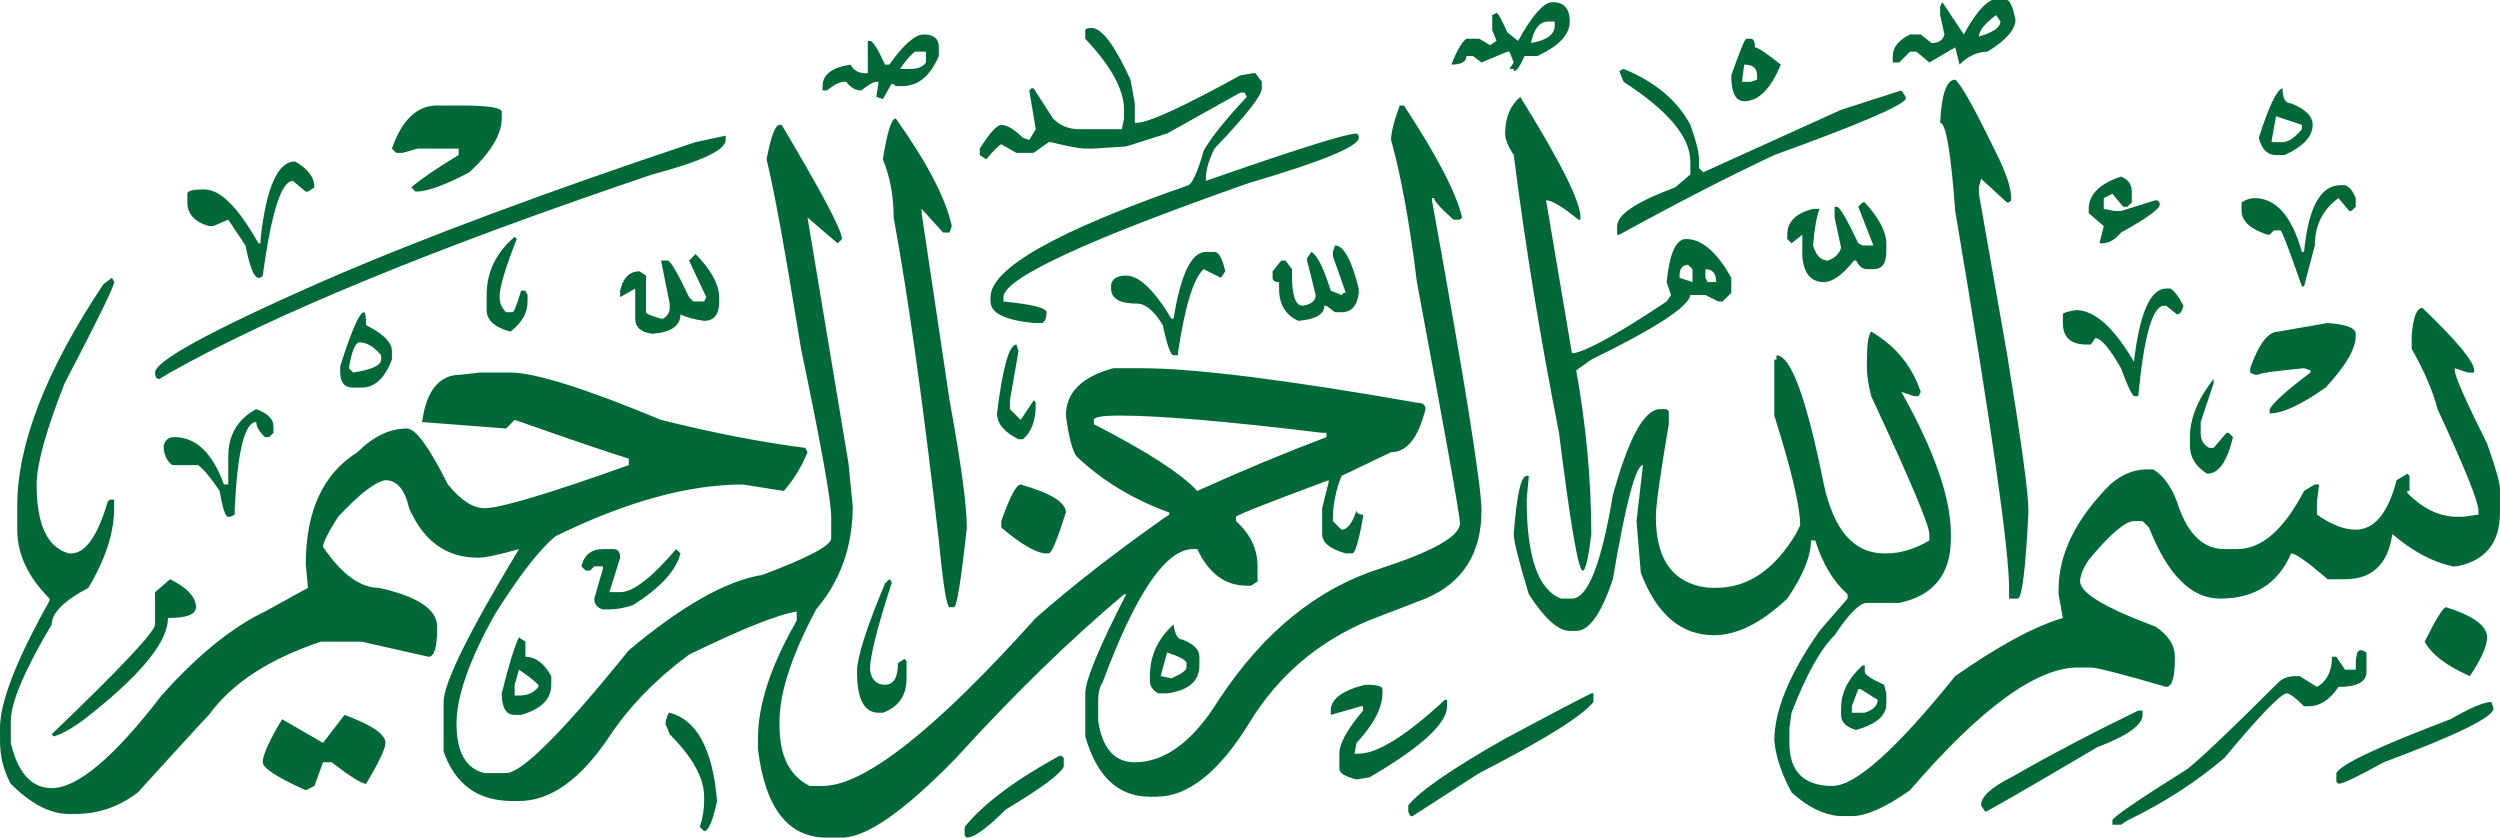
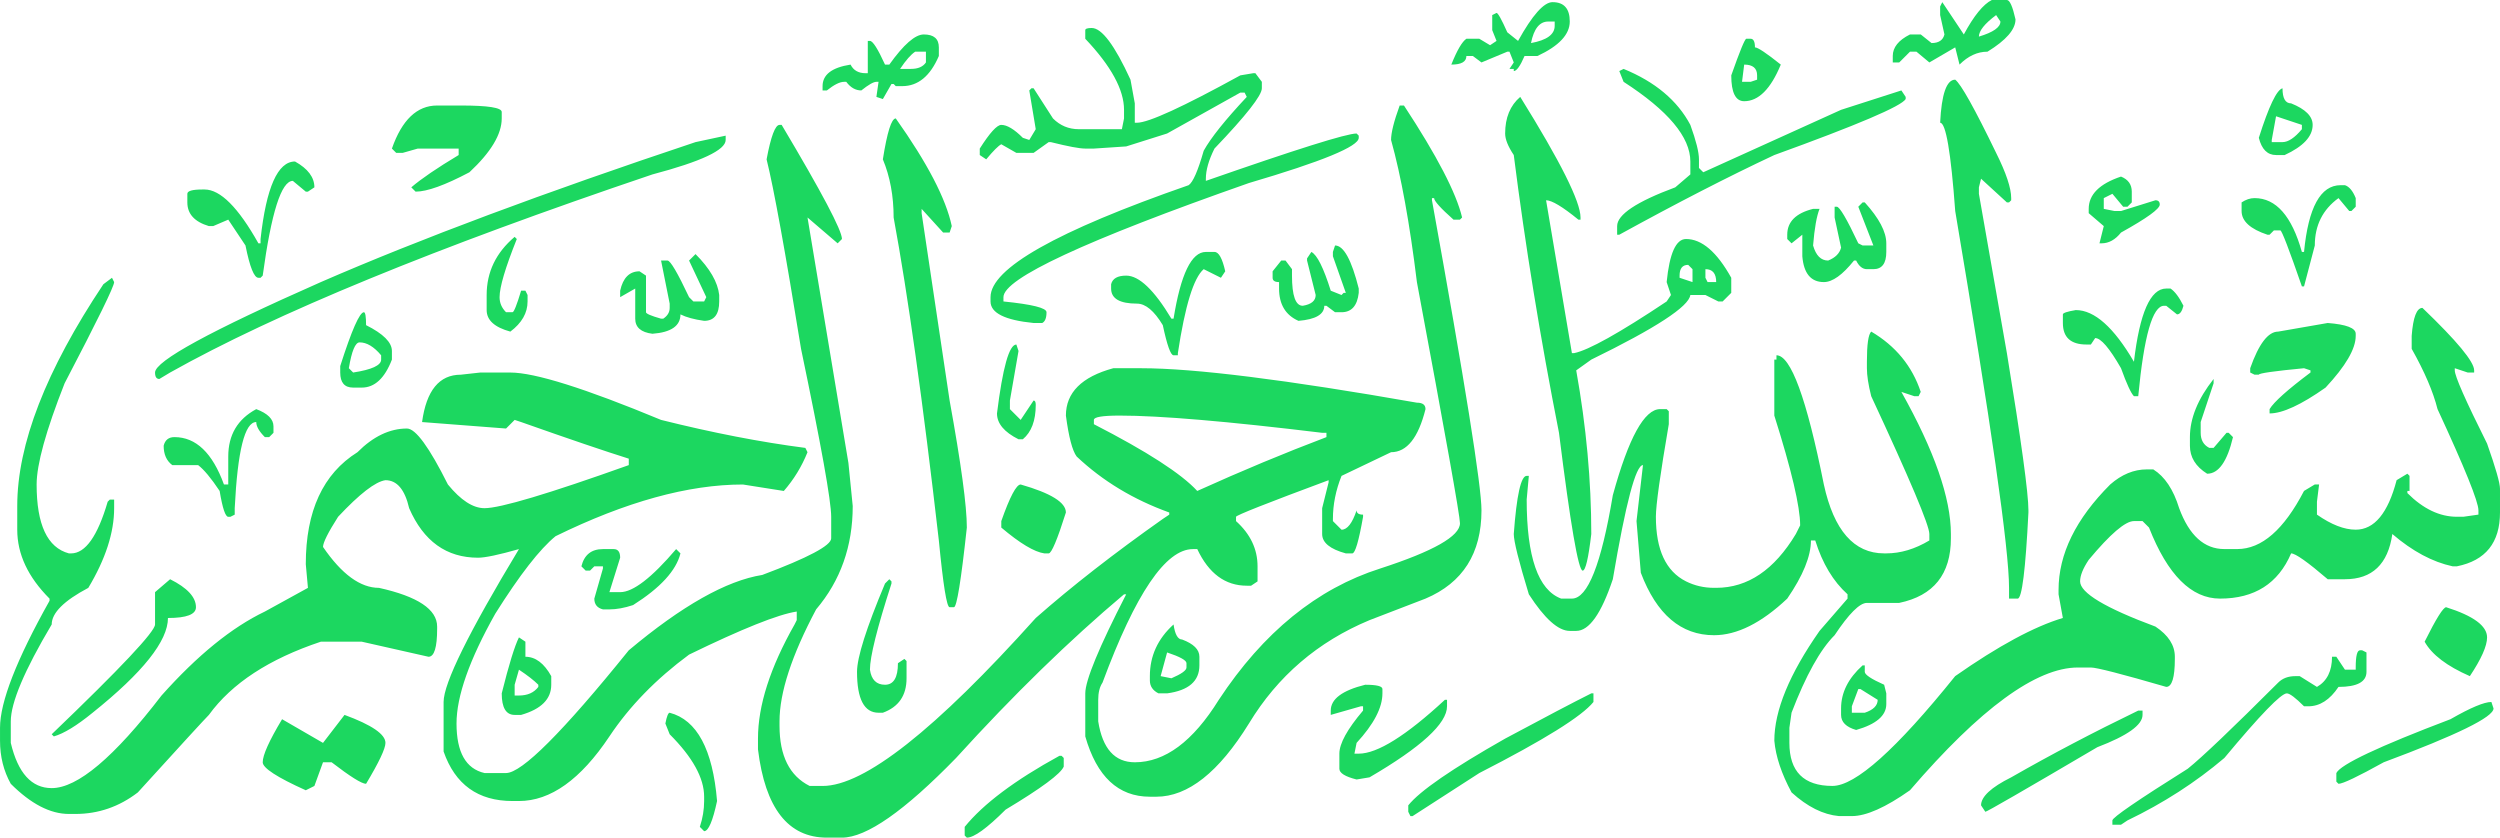
<svg xmlns="http://www.w3.org/2000/svg" width="464.4px" height="155.6px" enable-background="new 0 0 464.4 155.601" version="1.1" viewBox="0 0 464.4 155.601">
-   <path d="m260 19.6h0.8c6.132 9.337 9.731 16.269 10.8 20.8l-0.399 0.4h-1.2c-2.4-2.131-3.6-3.463-3.6-4h-0.4v0.4c6.131 33.869 9.2 53.063 9.2 57.6 0 8-3.469 13.463-10.4 16.4l-10.399 4c-9.601 4-17.069 10.4-22.4 19.199-5.6 9.06-11.34 13.6-17.2 13.6h-1.2c-5.869 0-9.869-3.737-12-11.2v-8c0-2.4 2.531-8.537 7.6-18.4h-0.4c-10.137 8.531-20.537 18.663-31.2 30.4-9.6 9.863-16.669 14.801-21.2 14.801h-2.8c-7.2 0-11.469-5.469-12.8-16.4v-2c0-6.138 2.263-13.2 6.8-21.2l0.4-0.8v-1.6c-3.469 0.531-10.138 3.199-20 8-6.138 4.531-11.069 9.6-14.8 15.199-5.338 8-10.938 12-16.8 12h-1.2c-6.4 0-10.669-3.068-12.8-9.199v-9.201c0-3.469 4.663-12.938 14-28.399-3.737 1.063-6.269 1.601-7.6 1.601-5.869 0-10.137-3.069-12.8-9.201-0.8-3.469-2.269-5.199-4.4-5.199-1.869 0.262-4.8 2.531-8.8 6.8-1.869 2.931-2.8 4.8-2.8 5.601 3.462 5.063 6.931 7.6 10.4 7.6 7.2 1.6 10.8 4 10.8 7.199v0.4c0 3.463-0.538 5.2-1.6 5.2l-12.4-2.8h-7.6c-9.6 3.199-16.538 7.73-20.8 13.6-0.8 0.801-5.2 5.6-13.2 14.4-3.469 2.662-7.337 4-11.6 4h-1.2c-3.469 0-7.068-1.869-10.8-5.6-1.337-2.4-2-5.069-2-8v-2.4c0-4.801 3.063-12.669 9.2-23.6v-0.4c-4-4-6-8.27-6-12.801v-4.399c0-11.469 5.331-25.2 16-41.2l1.6-1.2 0.4 0.8c0 0.8-3.069 7.069-9.2 18.8-3.469 8.8-5.2 15.063-5.2 18.8 0 7.462 2 11.731 6 12.8h0.4c2.662 0 4.931-3.199 6.8-9.6l0.4-0.4h0.8v1.6c0 4.531-1.6 9.463-4.8 14.801-4.538 2.4-6.8 4.662-6.8 6.8-5.069 8.53-7.6 14.53-7.6 18v4c1.331 5.601 3.862 8.399 7.6 8.399 4.8 0 11.6-5.736 20.4-17.199 6.663-7.469 13.063-12.669 19.2-15.6l8-4.4-0.4-4.4c0-9.869 3.2-16.8 9.6-20.8 2.931-2.938 6-4.399 9.2-4.399 1.6 0 4.131 3.462 7.6 10.399 2.4 2.931 4.662 4.399 6.8 4.399 2.931 0 11.862-2.668 26.8-8v-1.199c-4.269-1.338-10.938-3.6-20-6.801l-1.2-0.399-1.6 1.601-15.6-1.201c0.8-5.868 3.2-8.799 7.2-8.799l3.6-0.4h5.6c4.531 0 13.863 2.931 28 8.8 9.6 2.399 18.531 4.132 26.8 5.2l0.4 0.799c-1.069 2.663-2.538 5.063-4.4 7.2l-7.6-1.2c-10.138 0-21.737 3.2-34.8 9.601-2.94 2.399-6.669 7.199-11.2 14.399-4.8 8.531-7.2 15.331-7.2 20.399 0 5.332 1.731 8.4 5.2 9.201h4c2.931 0 10.531-7.601 22.8-22.801 9.863-8.269 18.131-12.938 24.8-14 8.531-3.199 12.8-5.469 12.8-6.8v-4c0-2.938-1.869-13.337-5.6-31.2-2.938-18.131-5.068-29.863-6.4-35.2 0.8-4.263 1.6-6.4 2.4-6.4h0.4c7.462 12.538 11.2 19.6 11.2 21.2l-0.8 0.8-5.6-4.8 7.6 45.6 0.8 8c0 7.462-2.269 13.862-6.8 19.2-4.538 8.531-6.8 15.463-6.8 20.8v0.8c0 5.6 1.863 9.332 5.6 11.2h2.4c7.731 0 20.932-10.399 39.6-31.2 6.663-5.869 14.531-12 23.6-18.4l1.2-0.799v-0.4c-6.669-2.4-12.4-5.869-17.2-10.4-0.8-1.068-1.469-3.6-2-7.6 0-4.269 2.931-7.2 8.8-8.8h5.2c9.862 0 26.932 2.138 51.2 6.4 1.063 0 1.6 0.4 1.6 1.2-1.337 5.331-3.469 8-6.399 8-5.601 2.663-8.669 4.132-9.2 4.399-1.069 2.663-1.601 5.332-1.601 8v0.4l1.601 1.6c1.063 0 2-1.199 2.8-3.6 0 0.531 0.4 0.801 1.2 0.801v0.399c-0.8 4.531-1.469 6.8-2 6.8h-1.2c-2.938-0.8-4.4-2-4.4-3.6v-4.801l1.2-4.799v-0.4c-11.469 4.262-17.2 6.531-17.2 6.8v0.8c2.663 2.4 4 5.2 4 8.4v2.8l-1.199 0.8h-0.8c-4 0-7.069-2.269-9.2-6.8h-0.8c-5.069 0-10.669 8.263-16.8 24.8-0.537 0.801-0.8 1.863-0.8 3.2v4c0.8 5.063 3.063 7.601 6.8 7.601 5.6 0 10.8-3.869 15.6-11.601 8.262-12.538 18.262-20.669 30-24.399 9.862-3.201 14.8-6 14.8-8.4 0-1.338-2.669-16.27-8-44.8-1.338-10.931-2.938-19.731-4.8-26.4 0-1.331 0.53-3.462 1.6-6.4zm-228.4 88c3.2 1.6 4.8 3.33 4.8 5.199 0 1.332-1.737 2-5.2 2 0 4.263-4.669 10.131-14 17.6-2.938 2.4-5.338 3.863-7.2 4.4l-0.4-0.4c12.8-12.27 19.2-19.07 19.2-20.4v-6l2.8-2.4zm103.2-82.4v0.8c0 1.869-4.537 4-13.6 6.4-40.269 13.6-70.137 25.869-89.6 36.8l-2 1.2c-0.538 0-0.8-0.4-0.8-1.2 0-2.131 10.263-7.731 30.8-16.8 18.4-8 41.6-16.662 69.6-26l5.6-1.2zm-87.2 50.8c2.131 0.8 3.2 1.862 3.2 3.2v1.199l-0.8 0.801h-0.8c-1.069-1.068-1.6-2-1.6-2.801-2.138 0-3.469 5.332-4 16v1.201l-0.8 0.4h-0.4c-0.538 0-1.069-1.601-1.6-4.8-1.6-2.4-2.938-4-4-4.801h-4.8c-1.069-0.799-1.6-2-1.6-3.6 0.263-1.068 0.931-1.6 2-1.6 4 0 7.063 2.932 9.2 8.8h0.8v-5.2c0-3.999 1.731-6.937 5.2-8.799zm7.2-46c2.4 1.337 3.6 2.938 3.6 4.8l-1.2 0.8h-0.4l-2.4-2c-2.137 0-4 5.869-5.6 17.6l-0.4 0.4h-0.4c-0.8 0-1.6-2-2.4-6l-3.2-4.8-2.8 1.2h-0.8c-2.668-0.8-4-2.262-4-4.4v-1.6c0-0.531 0.932-0.8 2.8-0.8h0.4c2.931 0 6.263 3.337 10 10h0.4v-0.8c1.062-9.6 3.2-14.4 6.4-14.4zm9.2 102.8c5.063 1.863 7.6 3.6 7.6 5.2 0 1.063-1.2 3.601-3.6 7.601-0.8 0-2.938-1.338-6.4-4h-1.6l-1.6 4.4-1.6 0.8c-5.337-2.4-8-4.137-8-5.199 0-1.338 1.2-4 3.6-8l7.6 4.4 4-5.2zm3.6-74.8c0.262 0 0.4 0.8 0.4 2.4 3.2 1.6 4.8 3.2 4.8 4.8v1.6c-1.337 3.469-3.2 5.2-5.6 5.2h-1.6c-1.6 0-2.4-0.931-2.4-2.8v-1.2c2.131-6.663 3.6-10 4.4-10zm-2.8 10.4l0.8 0.8c3.462-0.531 5.2-1.332 5.2-2.4v-0.8c-1.337-1.6-2.668-2.4-4-2.4-0.8 0-1.469 1.6-2 4.8zm20.8-48.8c5.063 0 7.6 0.4 7.6 1.2v1.2c0 2.938-2 6.269-6 10-4.538 2.4-7.869 3.6-10 3.6l-0.8-0.8c1.863-1.6 4.8-3.6 8.8-6v-1.2h-7.6l-2.8 0.8h-1.2l-0.8-0.8c1.863-5.331 4.663-8 8.4-8h4.4zm10 24.4l0.4 0.4c-2.138 5.338-3.2 8.938-3.2 10.8 0 1.069 0.4 2 1.2 2.8h1.2c0.262 0 0.8-1.331 1.6-4h0.8l0.4 0.8v1.2c0 2.138-1.069 4-3.2 5.6-2.938-0.8-4.4-2.131-4.4-4v-2.8c0-4.262 1.731-7.862 5.2-10.8zm0.8 74.4l1.2 0.801v2.8c1.862 0 3.462 1.2 4.8 3.601v1.6c0 2.662-1.869 4.531-5.6 5.6h-1.2c-1.6 0-2.4-1.338-2.4-4 1.331-5.34 2.4-8.8 3.2-10.4zm0 6l-0.8 2.801v2h0.8c1.6 0 2.8-0.537 3.6-1.6v-0.4c-0.8-0.8-2-1.74-3.6-2.8zm15.6-22.4h2c0.8 0 1.2 0.531 1.2 1.601l-2 6.399h2c2.4 0 5.862-2.669 10.4-8l0.8 0.8c-0.8 3.2-3.737 6.4-8.8 9.6-1.6 0.531-3.069 0.801-4.4 0.801h-1.2c-1.069-0.27-1.6-0.938-1.6-2l1.6-5.6v-0.4h-1.6l-0.8 0.8h-0.8l-0.8-0.8c0.53-2.14 1.86-3.2 4-3.2zm17.2-54.8c2.662 2.668 4.131 5.2 4.4 7.6v1.2c0 2.4-0.938 3.6-2.8 3.6-1.869-0.263-3.337-0.663-4.4-1.2 0 2.138-1.737 3.338-5.2 3.6-2.138-0.262-3.2-1.2-3.2-2.8v-5.6l-2.8 1.6v-1.2c0.531-2.4 1.731-3.6 3.6-3.6l1.2 0.8v6.8c0 0.269 0.931 0.669 2.8 1.2h0.4c0.8-0.531 1.2-1.2 1.2-2v-0.8l-1.6-8h1.2c0.531 0 1.862 2.269 4 6.8l0.8 0.8h2l0.4-0.8-3.2-6.8 1.2-1.2zm-4.8 85.2c5.063 1.332 8 6.801 8.8 16.4-0.8 3.731-1.6 5.6-2.4 5.6l-0.8-0.799c0.531-1.601 0.8-3.201 0.8-4.801v-0.8c0-3.469-2.137-7.337-6.4-11.601l-0.8-2c0.26-1.34 0.53-2 0.8-2zm47.2-126c1.862 0 2.8 0.8 2.8 2.4v1.6c-1.6 3.738-3.869 5.6-6.8 5.6h-1.2l-0.4-0.4h-0.4l-1.6 2.8-1.2-0.4 0.4-2.8h-0.4c-0.537 0-1.469 0.538-2.8 1.6-1.069 0-2-0.531-2.8-1.6h-0.4c-0.8 0-1.869 0.538-3.2 1.6h-0.8v-0.8c0-2.131 1.731-3.462 5.2-4 0.531 1.069 1.462 1.6 2.8 1.6h0.4v-6h0.4c0.531 0 1.462 1.469 2.8 4.4h0.8c2.66-3.731 4.8-5.6 6.4-5.6zm-6.4 101.2l0.4 0.399v0.399c-2.669 8.264-4 13.601-4 16 0.262 1.863 1.2 2.801 2.8 2.801s2.4-1.338 2.4-4l1.2-0.801 0.4 0.4v3.2c0 3.2-1.469 5.331-4.4 6.399h-0.8c-2.669 0-4-2.537-4-7.6 0-2.668 1.731-8.137 5.2-16.4l0.8-0.8zm1.2-85.6c5.863 8.269 9.332 14.938 10.4 20l-0.4 1.2h-1.2l-4-4.4v0.8l5.2 34.8c2.131 11.732 3.2 19.6 3.2 23.6-1.069 9.862-1.869 14.8-2.4 14.8h-0.8c-0.538 0-1.2-4.137-2-12.4-2.938-25.599-5.737-45.599-8.4-60 0-4-0.669-7.6-2-10.8 0.8-5.062 1.6-7.6 2.4-7.6zm0.8-9.2h2c1.331 0 2.262-0.4 2.8-1.2v-2h-2c-0.8 0.538-1.74 1.6-2.8 3.2zm30 127.6l0.4 0.4v1.6c-0.538 1.332-4.138 4-10.8 8-3.469 3.463-5.869 5.201-7.2 5.201l-0.4-0.4v-1.6c3.462-4.27 9.331-8.67 17.6-13.201h0.4zm5.6-135.2c1.863 0 4.263 3.2 7.2 9.6l0.8 4.4v3.6h0.4c2.131 0 8.531-2.932 19.2-8.8l2.4-0.4h0.4l1.2 1.6v1.2c0 1.338-2.938 5.069-8.8 11.2-1.069 2.138-1.6 4-1.6 5.6v0.4c16.8-5.862 26.131-8.8 28-8.8l0.4 0.4v0.4c0 1.6-6.801 4.4-20.4 8.4-30.4 10.669-45.6 17.738-45.6 21.2v0.8c5.332 0.538 8 1.2 8 2 0 1.069-0.269 1.738-0.8 2h-1.6c-5.337-0.531-8-1.862-8-4v-0.8c0-5.332 12.263-12.263 36.8-20.8 0.8-0.531 1.731-2.662 2.8-6.4 1.331-2.4 4-5.731 8-10l-0.4-0.8h-0.8l-13.6 7.6-7.6 2.4-6 0.4h-1.6c-1.069 0-3.2-0.4-6.4-1.2h-0.4l-2.8 2h-3.2l-2.8-1.6c-0.538 0.269-1.469 1.2-2.8 2.8l-1.2-0.8v-1.2c1.862-2.931 3.2-4.4 4-4.4 1.063 0 2.4 0.8 4 2.4l1.2 0.4 1.2-2-1.2-7.2 0.4-0.4h0.4l3.6 5.6c1.331 1.337 2.931 2 4.8 2h8l0.4-2v-1.6c0-3.731-2.4-8.131-7.2-13.2v-1.6c0-0.263 0.4-0.4 1.2-0.4zm-14 58.8l0.4 1.2-1.6 9.2v1.6l2 2 2.4-3.6c0.263 0 0.4 0.263 0.4 0.8 0 2.932-0.8 5.063-2.4 6.4h-0.8c-2.669-1.338-4-2.938-4-4.8 1.06-8.531 2.26-12.8 3.6-12.8zm0.8 26c5.6 1.601 8.4 3.331 8.4 5.2-1.6 5.063-2.669 7.6-3.2 7.6h-0.8c-1.869-0.269-4.538-1.869-8-4.8v-1.2c1.6-4.537 2.8-6.8 3.6-6.8zm13.6-12v0.8c9.862 5.063 16.262 9.2 19.2 12.4 8.263-3.738 16.262-7.068 24-10v-0.801h-0.8c-17.6-2.136-30.14-3.199-37.6-3.199-3.2 0-4.8 0.262-4.8 0.8zm20.8-31.2h1.6c0.8 0 1.462 1.2 2 3.6l-0.8 1.2-3.2-1.6c-1.869 1.6-3.469 6.8-4.8 15.6v0.4h-0.8c-0.538 0-1.2-1.862-2-5.6-1.6-2.662-3.2-4-4.8-4-3.2 0-4.8-0.931-4.8-2.8v-0.8c0.263-1.063 1.2-1.6 2.8-1.6 2.4 0 5.2 2.668 8.4 8h0.4c1.33-8.262 3.33-12.4 6-12.4zm-6 69.2c0.263 1.862 0.8 2.8 1.6 2.8 2.131 0.801 3.2 1.863 3.2 3.2v1.601c0 2.931-2 4.662-6 5.199h-1.6c-1.069-0.537-1.6-1.338-1.6-2.4v-0.799c0-3.74 1.46-6.94 4.4-9.6zm-1.2 5.2l-1.2 4.4 2 0.399c1.862-0.8 2.8-1.469 2.8-2v-0.8c0-0.54-1.2-1.2-3.6-2zm31.2-75.6c1.6 0 3.063 2.669 4.4 8v0.8c-0.27 2.4-1.338 3.6-3.2 3.6h-1.2l-1.6-1.2h-0.4c0 1.6-1.6 2.537-4.8 2.8-2.4-1.063-3.601-3.063-3.601-6v-1.2c-0.8 0-1.199-0.262-1.199-0.8v-1.2l1.6-2h0.8l1.2 1.6v1.2c0 3.737 0.662 5.6 2 5.6 1.6-0.263 2.4-0.932 2.4-2l-1.601-6.4v-0.4l0.8-1.2c1.063 0.537 2.263 2.938 3.601 7.2l2 0.8 0.399-0.4h0.4l-2.4-6.8v-0.8l0.4-1.2zm5.6 81.6c2.132 0 3.2 0.262 3.2 0.8v0.8c0 2.662-1.6 5.731-4.8 9.2l-0.4 2h0.801c3.462 0 8.8-3.337 16-10h0.399v1.2c0 3.199-4.8 7.6-14.399 13.199l-2.4 0.4c-2.138-0.537-3.2-1.199-3.2-2v-2.8c0-1.868 1.463-4.538 4.4-8v-0.8h-0.4l-5.6 1.6v-0.8c0-2.14 2.13-3.74 6.4-4.8zm42 1.6h0.4v1.6c-2.138 2.663-9.2 7.063-21.2 13.201l-12.399 8h-0.4l-0.4-0.801v-1.199c2.132-2.67 8.132-6.801 18-12.4 7.46-4 12.8-6.8 16-8.4zm-7.2-128.4c2.131 0 3.199 1.2 3.199 3.6s-2 4.538-6 6.4h-2.4c-0.8 1.869-1.469 2.8-2 2.8v-0.4h-0.8l0.8-1.2-0.8-2h-0.4l-4.8 2-1.601-1.2h-1.2c0 1.069-0.938 1.6-2.801 1.6 1.063-2.663 2-4.262 2.801-4.8h2.399l2 1.2 1.2-0.8-0.8-2v-2.8l0.8-0.4c0.263 0 0.932 1.2 2 3.6l2 1.6c2.66-4.8 4.8-7.2 6.4-7.2zm-6 17.6c7.462 12 11.199 19.469 11.199 22.4v0.4h-0.4c-2.938-2.4-4.938-3.6-6-3.6l4.8 28.4h0.4c2.662-0.531 8.399-3.731 17.199-9.6l0.801-1.2-0.801-2.4c0.531-5.331 1.731-8 3.601-8 2.931 0 5.731 2.4 8.399 7.2v2.8l-1.6 1.6h-0.8l-2.4-1.2h-2.8c-0.269 2.137-6.4 6.137-18.4 12l-2.8 2c1.862 10.4 2.8 20.531 2.8 30.4-0.537 4.531-1.068 6.8-1.6 6.8-0.8 0-2.269-8.538-4.4-25.601-3.47-17.599-6.27-34.799-8.4-51.599-1.069-1.6-1.601-2.932-1.601-4 0-2.931 0.93-5.2 2.8-6.8zm167.6 39.2c6.4 6.137 9.6 10 9.6 11.6v0.4h-1.2l-2.4-0.8v0.4c0 1.068 2 5.6 6 13.599 1.6 4.531 2.4 7.332 2.4 8.4v4.4c0 5.6-2.669 8.932-8 10h-0.8c-3.737-0.801-7.469-2.801-11.199-6-0.801 5.6-3.738 8.4-8.801 8.4h-3.2c-3.738-3.201-6-4.801-6.801-4.801-2.399 5.6-6.8 8.4-13.199 8.4-5.338 0-9.738-4.4-13.2-13.2l-1.2-1.2h-1.6c-1.601 0-4.4 2.4-8.4 7.2-1.068 1.601-1.6 2.931-1.6 4 0 2.132 4.662 4.931 14 8.399 2.4 1.6 3.6 3.46 3.6 5.6v0.399c0 3.463-0.537 5.201-1.6 5.201-8.27-2.4-12.938-3.601-14-3.601h-2.4c-7.737 0-18.138 7.601-31.2 22.8-4.537 3.2-8.138 4.801-10.8 4.801h-2.4c-2.938-0.27-5.868-1.738-8.8-4.4-1.868-3.469-2.938-6.669-3.2-9.6 0-5.601 2.801-12.4 8.4-20.4l5.2-6v-0.801c-2.669-2.399-4.669-5.736-6-10h-0.8c0 2.932-1.469 6.531-4.4 10.801-4.8 4.531-9.338 6.8-13.6 6.8-6.138 0-10.669-3.868-13.601-11.601l-0.8-9.6 1.2-10.4c-1.338 0-3.2 7.063-5.601 21.201-2.137 6.399-4.399 9.6-6.8 9.6h-1.2c-2.137 0-4.668-2.27-7.6-6.801-1.869-6.137-2.8-9.868-2.8-11.199 0.531-7.2 1.331-10.801 2.399-10.801h0.4l-0.4 4.4c0 10.662 2.132 16.801 6.4 18.4h2c2.932 0 5.463-6.4 7.6-19.2 2.932-10.669 5.863-16 8.801-16h1.199l0.4 0.4v2.4c-1.6 9.332-2.4 15.063-2.4 17.2 0 6.132 1.863 10.132 5.601 12 1.6 0.8 3.331 1.2 5.2 1.2h0.399c5.862 0 10.8-3.338 14.8-10l0.801-1.6c0-3.469-1.601-10.27-4.801-20.4v-10.4h0.4v-0.8c2.662 0 5.6 8 8.8 24 1.862 8.531 5.601 12.8 11.2 12.8h0.4c2.662 0 5.331-0.8 8-2.4v-1.2c0-1.6-3.601-10.138-10.801-25.6-0.537-2.131-0.8-3.862-0.8-5.2v-1.2c0-3.2 0.263-5.063 0.8-5.6 4.531 2.669 7.601 6.4 9.2 11.2l-0.399 0.8h-0.8l-2.399-0.8c6.131 10.931 9.2 19.731 9.2 26.4v0.8c0 6.663-3.2 10.663-9.601 12h-6c-1.337 0-3.337 2-6 6-2.669 2.663-5.337 7.462-8 14.399l-0.4 2.8v2.8c0 5.331 2.662 8 8 8 4.262 0 11.862-6.8 22.8-20.399 8-5.601 14.662-9.201 20-10.801l-0.8-4.4v-0.799c0-6.67 3.199-13.201 9.6-19.601 2.131-1.868 4.4-2.8 6.8-2.8h1.2c2.131 1.331 3.731 3.73 4.8 7.199 1.862 5.063 4.663 7.601 8.4 7.601h2.399c4.531 0 8.663-3.601 12.4-10.8l2-1.2h0.8l-0.399 3.2v2.4c2.662 1.861 5.063 2.799 7.199 2.799 3.463 0 6-3.068 7.601-9.199l2-1.2 0.399 0.399v2.801h-0.4v0.4c2.931 2.931 6 4.399 9.2 4.399h1.199l2.801-0.399v-0.8c0-1.6-2.538-7.869-7.601-18.8-0.8-3.2-2.399-6.931-4.8-11.2v-2.4c0.26-3.462 0.93-5.2 2-5.2zm-165.6-49.2c2.931-0.531 4.399-1.6 4.399-3.2v-0.8h-1.2c-1.6 0-2.67 1.337-3.2 4zm17.2 4.8c5.863 2.4 10 5.869 12.4 10.4 1.063 2.938 1.6 5.069 1.6 6.4v1.6l0.8 0.8 25.6-11.6 11.2-3.6 0.8 1.2v0.4c-0.8 1.338-8.938 4.8-24.4 10.4-8.537 4-18.137 8.938-28.8 14.8h-0.4v-1.6c0-2.131 3.6-4.531 10.8-7.2l2.8-2.4v-2.4c0-4.531-4.138-9.462-12.4-14.8l-0.8-2 0.8-0.4zm10.4 38.4v0.4l2.4 0.8v-2.4l-0.801-0.8c-1.07 0-1.6 0.669-1.6 2zm4.8-1.2v1.6l0.4 0.8h1.6c0-1.6-0.67-2.4-2-2.4zm7.6-42.8h0.8c0.531 0 0.8 0.538 0.8 1.6 0.531 0 2.131 1.068 4.8 3.2-1.868 4.538-4.138 6.8-6.8 6.8-1.6 0-2.4-1.6-2.4-4.8 1.6-4.531 2.53-6.8 2.8-6.8zm-0.4 4.8l-0.4 3.2h1.601l1.2-0.4v-0.8c0-1.331-0.8-2-2.4-2zm22 25.6h0.4c2.662 2.938 4 5.469 4 7.6v1.6c0 2.137-0.801 3.2-2.4 3.2h-1.2c-0.8 0-1.469-0.531-2-1.6h-0.4c-2.138 2.669-4 4-5.601 4-2.399 0-3.737-1.6-4-4.8v-4l-2 1.6-0.8-0.8v-0.8c0-2.4 1.6-4 4.8-4.8h1.2c-0.537 1.337-0.938 3.6-1.2 6.8 0.531 1.869 1.463 2.8 2.8 2.8 1.332-0.531 2.132-1.331 2.4-2.4l-1.2-5.6v-2h0.4c0.531 0 1.862 2.269 4 6.8l0.8 0.4h2l-2.8-7.2 0.8-0.8zm0 86h0.4v1.199c0 0.531 1.199 1.332 3.6 2.4l0.4 1.6v2c0 2.131-1.869 3.731-5.601 4.801-1.868-0.538-2.8-1.469-2.8-2.801v-1.199c0-2.94 1.33-5.6 4-8zm-0.8 4.4l-1.2 3.2v1.199h2.4c1.6-0.537 2.399-1.337 2.399-2.399l-3.2-2h-0.4zm15.6-127.6l4 6c1.862-3.462 3.601-5.6 5.2-6.4h2.8c0.531 0 1.063 1.2 1.601 3.6 0 1.869-1.738 3.869-5.2 6-1.869 0-3.601 0.8-5.2 2.4l-0.8-3.2-4.8 2.8-2.4-2h-1.2l-2 2h-1.2v-1.2c0-1.6 1.063-2.931 3.2-4h2l2 1.6c1.331 0 2.132-0.531 2.4-1.6l-0.8-3.6v-1.6l0.4-0.8zm2.4 14.4c1.063 0.8 3.6 5.337 7.6 13.6 1.862 3.738 2.8 6.538 2.8 8.4v0.4l-0.399 0.4h-0.4l-4.8-4.4-0.4 1.6v1.2l5.2 29.6c2.663 16.262 4 26 4 29.2v0.4c-0.537 10.662-1.2 16-2 16h-1.6v-2c0-7.2-3.338-30.537-10-70-0.8-10.931-1.737-16.4-2.8-16.4 0.26-5.331 1.2-8 2.8-8zm7.6-12c-2.138 1.6-3.2 2.938-3.2 4 2.663-0.8 4-1.731 4-2.8l-0.8-1.2zm26.4 129.2h0.8v0.8c0 1.863-2.8 3.863-8.4 6-13.6 8-20.537 12-20.8 12l-0.8-1.199c0-1.601 1.862-3.338 5.6-5.201 7.46-4.27 15.33-8.4 23.6-12.4zm5.2-78.4h0.8c0.8 0.538 1.6 1.6 2.399 3.2-0.269 1.068-0.668 1.6-1.199 1.6l-2-1.6h-0.4c-2.138 0-3.737 5.6-4.8 16.8h-0.8c-0.538-0.538-1.338-2.263-2.4-5.2-2.138-3.731-3.737-5.6-4.8-5.6l-0.8 1.2h-0.8c-2.938 0-4.399-1.331-4.399-4v-1.6c0-0.262 0.8-0.531 2.399-0.8 3.463 0 7.063 3.2 10.801 9.6 1.06-9.062 3.06-13.6 6-13.6zm-8.4-20.8c1.331 0.537 2 1.469 2 2.8v2l-0.8 0.8h-0.8l-2-2.4-1.601 0.8v2l2 0.4h1.2l6.4-2c0.531 0 0.8 0.269 0.8 0.8 0 0.8-2.4 2.538-7.2 5.2-1.068 1.337-2.269 2-3.6 2h-0.4l0.8-3.2-2.8-2.4v-0.8c0-2.662 2-4.662 6-6zm44.4 88h0.399l0.8 0.4v3.6c0 1.863-1.737 2.801-5.199 2.801-1.601 2.399-3.469 3.6-5.601 3.6h-0.8c-1.6-1.6-2.669-2.4-3.2-2.4-1.068 0-4.938 4-11.6 12-5.338 4.531-11.338 8.4-18 11.6l-1.2 0.8h-1.6v-0.801c0-0.537 4.662-3.736 14-9.6 2.662-2.137 8.262-7.469 16.8-16 0.8-0.8 1.862-1.199 3.2-1.199h0.8l3.2 2c1.862-1.069 2.8-2.938 2.8-5.601h0.8l1.6 2.399h2v-0.4c0-2.14 0.26-3.2 0.8-3.2zm-27.2-50.4v0.8l-2.4 7.199v2c0 1.332 0.531 2.264 1.601 2.801h0.8l2.399-2.801h0.4l0.8 0.801c-1.068 4.531-2.669 6.8-4.8 6.8-2.138-1.337-3.2-3.069-3.2-5.2v-1.6c0-3.469 1.46-7.069 4.4-10.8zm23.6-36h0.8c0.801 0.269 1.463 1.069 2 2.4v1.6l-0.8 0.8h-0.4l-2-2.4c-2.938 2.137-4.4 5.068-4.4 8.8l-2 7.6h-0.4c-2.399-6.931-3.737-10.4-4-10.4h-1.2l-0.801 0.8h-0.4c-3.2-1.063-4.8-2.531-4.8-4.4v-1.6c0.8-0.531 1.6-0.8 2.399-0.8 4 0 6.932 3.337 8.8 10h0.4c0.8-8.262 3.06-12.4 6.8-12.4zm-2.4 25.6c3.462 0.269 5.199 0.938 5.199 2v0.4c0 2.4-1.868 5.6-5.6 9.6-4.537 3.2-8 4.8-10.4 4.8v-0.8c0.801-1.337 3.332-3.6 7.601-6.8v-0.4l-1.2-0.4c-5.6 0.538-8.4 0.938-8.4 1.2h-0.8l-0.8-0.4v-0.8c1.6-4.531 3.331-6.8 5.2-6.8l9.2-1.6zm-8.4-43.6c0 1.869 0.531 2.8 1.6 2.8 2.663 1.069 4 2.4 4 4 0 2.137-1.737 4-5.199 5.6h-1.6c-1.6 0-2.669-1.063-3.2-3.2 1.86-5.862 3.33-8.931 4.4-9.2zm-1.2 5.2l-0.8 4.4v0.4h2c1.063 0 2.263-0.8 3.6-2.4v-0.8l-4.8-1.6zm40 108.8l0.4 1.201c0 1.6-6.8 4.931-20.4 10-4.8 2.662-7.6 4-8.399 4l-0.4-0.4v-1.6c0.8-1.601 7.862-4.938 21.2-10 3.73-2.14 6.26-3.2 7.6-3.2zm-8.4-17.6c5.063 1.6 7.6 3.463 7.6 5.6 0 1.601-1.068 4-3.2 7.201-4.269-1.869-7.068-4-8.399-6.4 2.13-4.27 3.46-6.4 4-6.4z" fill="#016937" />
+   <path d="m260 19.6h0.8c6.132 9.337 9.731 16.269 10.8 20.8l-0.399 0.4h-1.2c-2.4-2.131-3.6-3.463-3.6-4h-0.4v0.4c6.131 33.869 9.2 53.063 9.2 57.6 0 8-3.469 13.463-10.4 16.4l-10.399 4c-9.601 4-17.069 10.4-22.4 19.199-5.6 9.06-11.34 13.6-17.2 13.6h-1.2c-5.869 0-9.869-3.737-12-11.2v-8c0-2.4 2.531-8.537 7.6-18.4h-0.4c-10.137 8.531-20.537 18.663-31.2 30.4-9.6 9.863-16.669 14.801-21.2 14.801h-2.8c-7.2 0-11.469-5.469-12.8-16.4v-2c0-6.138 2.263-13.2 6.8-21.2l0.4-0.8v-1.6c-3.469 0.531-10.138 3.199-20 8-6.138 4.531-11.069 9.6-14.8 15.199-5.338 8-10.938 12-16.8 12h-1.2c-6.4 0-10.669-3.068-12.8-9.199v-9.201c0-3.469 4.663-12.938 14-28.399-3.737 1.063-6.269 1.601-7.6 1.601-5.869 0-10.137-3.069-12.8-9.201-0.8-3.469-2.269-5.199-4.4-5.199-1.869 0.262-4.8 2.531-8.8 6.8-1.869 2.931-2.8 4.8-2.8 5.601 3.462 5.063 6.931 7.6 10.4 7.6 7.2 1.6 10.8 4 10.8 7.199v0.4c0 3.463-0.538 5.2-1.6 5.2l-12.4-2.8h-7.6c-9.6 3.199-16.538 7.73-20.8 13.6-0.8 0.801-5.2 5.6-13.2 14.4-3.469 2.662-7.337 4-11.6 4h-1.2c-3.469 0-7.068-1.869-10.8-5.6-1.337-2.4-2-5.069-2-8v-2.4c0-4.801 3.063-12.669 9.2-23.6v-0.4c-4-4-6-8.27-6-12.801v-4.399c0-11.469 5.331-25.2 16-41.2l1.6-1.2 0.4 0.8c0 0.8-3.069 7.069-9.2 18.8-3.469 8.8-5.2 15.063-5.2 18.8 0 7.462 2 11.731 6 12.8h0.4c2.662 0 4.931-3.199 6.8-9.6l0.4-0.4h0.8v1.6c0 4.531-1.6 9.463-4.8 14.801-4.538 2.4-6.8 4.662-6.8 6.8-5.069 8.53-7.6 14.53-7.6 18v4c1.331 5.601 3.862 8.399 7.6 8.399 4.8 0 11.6-5.736 20.4-17.199 6.663-7.469 13.063-12.669 19.2-15.6l8-4.4-0.4-4.4c0-9.869 3.2-16.8 9.6-20.8 2.931-2.938 6-4.399 9.2-4.399 1.6 0 4.131 3.462 7.6 10.399 2.4 2.931 4.662 4.399 6.8 4.399 2.931 0 11.862-2.668 26.8-8v-1.199c-4.269-1.338-10.938-3.6-20-6.801l-1.2-0.399-1.6 1.601-15.6-1.201c0.8-5.868 3.2-8.799 7.2-8.799l3.6-0.4h5.6c4.531 0 13.863 2.931 28 8.8 9.6 2.399 18.531 4.132 26.8 5.2l0.4 0.799c-1.069 2.663-2.538 5.063-4.4 7.2l-7.6-1.2c-10.138 0-21.737 3.2-34.8 9.601-2.94 2.399-6.669 7.199-11.2 14.399-4.8 8.531-7.2 15.331-7.2 20.399 0 5.332 1.731 8.4 5.2 9.201h4c2.931 0 10.531-7.601 22.8-22.801 9.863-8.269 18.131-12.938 24.8-14 8.531-3.199 12.8-5.469 12.8-6.8v-4c0-2.938-1.869-13.337-5.6-31.2-2.938-18.131-5.068-29.863-6.4-35.2 0.8-4.263 1.6-6.4 2.4-6.4h0.4c7.462 12.538 11.2 19.6 11.2 21.2l-0.8 0.8-5.6-4.8 7.6 45.6 0.8 8c0 7.462-2.269 13.862-6.8 19.2-4.538 8.531-6.8 15.463-6.8 20.8v0.8c0 5.6 1.863 9.332 5.6 11.2h2.4c7.731 0 20.932-10.399 39.6-31.2 6.663-5.869 14.531-12 23.6-18.4l1.2-0.799v-0.4c-6.669-2.4-12.4-5.869-17.2-10.4-0.8-1.068-1.469-3.6-2-7.6 0-4.269 2.931-7.2 8.8-8.8h5.2c9.862 0 26.932 2.138 51.2 6.4 1.063 0 1.6 0.4 1.6 1.2-1.337 5.331-3.469 8-6.399 8-5.601 2.663-8.669 4.132-9.2 4.399-1.069 2.663-1.601 5.332-1.601 8v0.4l1.601 1.6c1.063 0 2-1.199 2.8-3.6 0 0.531 0.4 0.801 1.2 0.801v0.399c-0.8 4.531-1.469 6.8-2 6.8h-1.2c-2.938-0.8-4.4-2-4.4-3.6v-4.801l1.2-4.799v-0.4c-11.469 4.262-17.2 6.531-17.2 6.8v0.8c2.663 2.4 4 5.2 4 8.4v2.8l-1.199 0.8h-0.8c-4 0-7.069-2.269-9.2-6.8h-0.8c-5.069 0-10.669 8.263-16.8 24.8-0.537 0.801-0.8 1.863-0.8 3.2v4c0.8 5.063 3.063 7.601 6.8 7.601 5.6 0 10.8-3.869 15.6-11.601 8.262-12.538 18.262-20.669 30-24.399 9.862-3.201 14.8-6 14.8-8.4 0-1.338-2.669-16.27-8-44.8-1.338-10.931-2.938-19.731-4.8-26.4 0-1.331 0.53-3.462 1.6-6.4zm-228.4 88c3.2 1.6 4.8 3.33 4.8 5.199 0 1.332-1.737 2-5.2 2 0 4.263-4.669 10.131-14 17.6-2.938 2.4-5.338 3.863-7.2 4.4l-0.4-0.4c12.8-12.27 19.2-19.07 19.2-20.4v-6l2.8-2.4zm103.2-82.4v0.8c0 1.869-4.537 4-13.6 6.4-40.269 13.6-70.137 25.869-89.6 36.8l-2 1.2c-0.538 0-0.8-0.4-0.8-1.2 0-2.131 10.263-7.731 30.8-16.8 18.4-8 41.6-16.662 69.6-26l5.6-1.2zm-87.2 50.8c2.131 0.8 3.2 1.862 3.2 3.2v1.199l-0.8 0.801h-0.8c-1.069-1.068-1.6-2-1.6-2.801-2.138 0-3.469 5.332-4 16v1.201l-0.8 0.4h-0.4c-0.538 0-1.069-1.601-1.6-4.8-1.6-2.4-2.938-4-4-4.801h-4.8c-1.069-0.799-1.6-2-1.6-3.6 0.263-1.068 0.931-1.6 2-1.6 4 0 7.063 2.932 9.2 8.8h0.8v-5.2c0-3.999 1.731-6.937 5.2-8.799zm7.2-46c2.4 1.337 3.6 2.938 3.6 4.8l-1.2 0.8h-0.4l-2.4-2c-2.137 0-4 5.869-5.6 17.6l-0.4 0.4h-0.4c-0.8 0-1.6-2-2.4-6l-3.2-4.8-2.8 1.2h-0.8c-2.668-0.8-4-2.262-4-4.4v-1.6c0-0.531 0.932-0.8 2.8-0.8h0.4c2.931 0 6.263 3.337 10 10h0.4v-0.8c1.062-9.6 3.2-14.4 6.4-14.4zm9.2 102.8c5.063 1.863 7.6 3.6 7.6 5.2 0 1.063-1.2 3.601-3.6 7.601-0.8 0-2.938-1.338-6.4-4h-1.6l-1.6 4.4-1.6 0.8c-5.337-2.4-8-4.137-8-5.199 0-1.338 1.2-4 3.6-8l7.6 4.4 4-5.2zm3.6-74.8c0.262 0 0.4 0.8 0.4 2.4 3.2 1.6 4.8 3.2 4.8 4.8v1.6c-1.337 3.469-3.2 5.2-5.6 5.2h-1.6c-1.6 0-2.4-0.931-2.4-2.8v-1.2c2.131-6.663 3.6-10 4.4-10zm-2.8 10.4l0.8 0.8c3.462-0.531 5.2-1.332 5.2-2.4v-0.8c-1.337-1.6-2.668-2.4-4-2.4-0.8 0-1.469 1.6-2 4.8zm20.8-48.8c5.063 0 7.6 0.4 7.6 1.2v1.2c0 2.938-2 6.269-6 10-4.538 2.4-7.869 3.6-10 3.6l-0.8-0.8c1.863-1.6 4.8-3.6 8.8-6v-1.2h-7.6l-2.8 0.8h-1.2l-0.8-0.8c1.863-5.331 4.663-8 8.4-8h4.4zm10 24.4l0.4 0.4c-2.138 5.338-3.2 8.938-3.2 10.8 0 1.069 0.4 2 1.2 2.8h1.2c0.262 0 0.8-1.331 1.6-4h0.8l0.4 0.8v1.2c0 2.138-1.069 4-3.2 5.6-2.938-0.8-4.4-2.131-4.4-4v-2.8c0-4.262 1.731-7.862 5.2-10.8zm0.8 74.4l1.2 0.801v2.8c1.862 0 3.462 1.2 4.8 3.601v1.6c0 2.662-1.869 4.531-5.6 5.6h-1.2c-1.6 0-2.4-1.338-2.4-4 1.331-5.34 2.4-8.8 3.2-10.4zm0 6l-0.8 2.801v2h0.8c1.6 0 2.8-0.537 3.6-1.6v-0.4c-0.8-0.8-2-1.74-3.6-2.8zm15.6-22.4h2c0.8 0 1.2 0.531 1.2 1.601l-2 6.399h2c2.4 0 5.862-2.669 10.4-8l0.8 0.8c-0.8 3.2-3.737 6.4-8.8 9.6-1.6 0.531-3.069 0.801-4.4 0.801h-1.2c-1.069-0.27-1.6-0.938-1.6-2l1.6-5.6v-0.4h-1.6l-0.8 0.8h-0.8l-0.8-0.8c0.53-2.14 1.86-3.2 4-3.2zm17.2-54.8c2.662 2.668 4.131 5.2 4.4 7.6v1.2c0 2.4-0.938 3.6-2.8 3.6-1.869-0.263-3.337-0.663-4.4-1.2 0 2.138-1.737 3.338-5.2 3.6-2.138-0.262-3.2-1.2-3.2-2.8v-5.6l-2.8 1.6v-1.2c0.531-2.4 1.731-3.6 3.6-3.6l1.2 0.8v6.8c0 0.269 0.931 0.669 2.8 1.2h0.4c0.8-0.531 1.2-1.2 1.2-2v-0.8l-1.6-8h1.2c0.531 0 1.862 2.269 4 6.8l0.8 0.8h2l0.4-0.8-3.2-6.8 1.2-1.2zm-4.8 85.2c5.063 1.332 8 6.801 8.8 16.4-0.8 3.731-1.6 5.6-2.4 5.6l-0.8-0.799c0.531-1.601 0.8-3.201 0.8-4.801v-0.8c0-3.469-2.137-7.337-6.4-11.601l-0.8-2c0.26-1.34 0.53-2 0.8-2zm47.2-126c1.862 0 2.8 0.8 2.8 2.4v1.6c-1.6 3.738-3.869 5.6-6.8 5.6h-1.2l-0.4-0.4h-0.4l-1.6 2.8-1.2-0.4 0.4-2.8h-0.4c-0.537 0-1.469 0.538-2.8 1.6-1.069 0-2-0.531-2.8-1.6h-0.4c-0.8 0-1.869 0.538-3.2 1.6h-0.8v-0.8c0-2.131 1.731-3.462 5.2-4 0.531 1.069 1.462 1.6 2.8 1.6h0.4v-6h0.4c0.531 0 1.462 1.469 2.8 4.4h0.8c2.66-3.731 4.8-5.6 6.4-5.6zm-6.4 101.2l0.4 0.399v0.399c-2.669 8.264-4 13.601-4 16 0.262 1.863 1.2 2.801 2.8 2.801s2.4-1.338 2.4-4l1.2-0.801 0.4 0.4v3.2c0 3.2-1.469 5.331-4.4 6.399h-0.8c-2.669 0-4-2.537-4-7.6 0-2.668 1.731-8.137 5.2-16.4l0.8-0.8zm1.2-85.6c5.863 8.269 9.332 14.938 10.4 20l-0.4 1.2h-1.2l-4-4.4v0.8l5.2 34.8c2.131 11.732 3.2 19.6 3.2 23.6-1.069 9.862-1.869 14.8-2.4 14.8h-0.8c-0.538 0-1.2-4.137-2-12.4-2.938-25.599-5.737-45.599-8.4-60 0-4-0.669-7.6-2-10.8 0.8-5.062 1.6-7.6 2.4-7.6zm0.8-9.2h2c1.331 0 2.262-0.4 2.8-1.2v-2h-2c-0.8 0.538-1.74 1.6-2.8 3.2zm30 127.6l0.4 0.4v1.6c-0.538 1.332-4.138 4-10.8 8-3.469 3.463-5.869 5.201-7.2 5.201l-0.4-0.4v-1.6c3.462-4.27 9.331-8.67 17.6-13.201h0.4zm5.6-135.2c1.863 0 4.263 3.2 7.2 9.6l0.8 4.4v3.6h0.4c2.131 0 8.531-2.932 19.2-8.8l2.4-0.4h0.4l1.2 1.6v1.2c0 1.338-2.938 5.069-8.8 11.2-1.069 2.138-1.6 4-1.6 5.6v0.4c16.8-5.862 26.131-8.8 28-8.8l0.4 0.4v0.4c0 1.6-6.801 4.4-20.4 8.4-30.4 10.669-45.6 17.738-45.6 21.2v0.8c5.332 0.538 8 1.2 8 2 0 1.069-0.269 1.738-0.8 2h-1.6c-5.337-0.531-8-1.862-8-4v-0.8c0-5.332 12.263-12.263 36.8-20.8 0.8-0.531 1.731-2.662 2.8-6.4 1.331-2.4 4-5.731 8-10l-0.4-0.8h-0.8l-13.6 7.6-7.6 2.4-6 0.4h-1.6c-1.069 0-3.2-0.4-6.4-1.2h-0.4l-2.8 2h-3.2l-2.8-1.6c-0.538 0.269-1.469 1.2-2.8 2.8l-1.2-0.8v-1.2c1.862-2.931 3.2-4.4 4-4.4 1.063 0 2.4 0.8 4 2.4l1.2 0.4 1.2-2-1.2-7.2 0.4-0.4h0.4l3.6 5.6c1.331 1.337 2.931 2 4.8 2h8l0.4-2v-1.6c0-3.731-2.4-8.131-7.2-13.2v-1.6c0-0.263 0.4-0.4 1.2-0.4zm-14 58.8l0.4 1.2-1.6 9.2v1.6l2 2 2.4-3.6c0.263 0 0.4 0.263 0.4 0.8 0 2.932-0.8 5.063-2.4 6.4h-0.8c-2.669-1.338-4-2.938-4-4.8 1.06-8.531 2.26-12.8 3.6-12.8zm0.8 26c5.6 1.601 8.4 3.331 8.4 5.2-1.6 5.063-2.669 7.6-3.2 7.6h-0.8c-1.869-0.269-4.538-1.869-8-4.8v-1.2c1.6-4.537 2.8-6.8 3.6-6.8zm13.6-12v0.8c9.862 5.063 16.262 9.2 19.2 12.4 8.263-3.738 16.262-7.068 24-10v-0.801h-0.8c-17.6-2.136-30.14-3.199-37.6-3.199-3.2 0-4.8 0.262-4.8 0.8zm20.8-31.2h1.6c0.8 0 1.462 1.2 2 3.6l-0.8 1.2-3.2-1.6c-1.869 1.6-3.469 6.8-4.8 15.6v0.4h-0.8c-0.538 0-1.2-1.862-2-5.6-1.6-2.662-3.2-4-4.8-4-3.2 0-4.8-0.931-4.8-2.8v-0.8c0.263-1.063 1.2-1.6 2.8-1.6 2.4 0 5.2 2.668 8.4 8h0.4c1.33-8.262 3.33-12.4 6-12.4zm-6 69.2c0.263 1.862 0.8 2.8 1.6 2.8 2.131 0.801 3.2 1.863 3.2 3.2v1.601c0 2.931-2 4.662-6 5.199h-1.6c-1.069-0.537-1.6-1.338-1.6-2.4v-0.799c0-3.74 1.46-6.94 4.4-9.6zm-1.2 5.2l-1.2 4.4 2 0.399c1.862-0.8 2.8-1.469 2.8-2v-0.8c0-0.54-1.2-1.2-3.6-2zm31.2-75.6c1.6 0 3.063 2.669 4.4 8v0.8c-0.27 2.4-1.338 3.6-3.2 3.6h-1.2l-1.6-1.2h-0.4c0 1.6-1.6 2.537-4.8 2.8-2.4-1.063-3.601-3.063-3.601-6v-1.2c-0.8 0-1.199-0.262-1.199-0.8v-1.2l1.6-2h0.8l1.2 1.6v1.2c0 3.737 0.662 5.6 2 5.6 1.6-0.263 2.4-0.932 2.4-2l-1.601-6.4v-0.4l0.8-1.2c1.063 0.537 2.263 2.938 3.601 7.2l2 0.8 0.399-0.4h0.4l-2.4-6.8v-0.8l0.4-1.2zm5.6 81.6c2.132 0 3.2 0.262 3.2 0.8v0.8c0 2.662-1.6 5.731-4.8 9.2l-0.4 2h0.801c3.462 0 8.8-3.337 16-10h0.399v1.2c0 3.199-4.8 7.6-14.399 13.199l-2.4 0.4c-2.138-0.537-3.2-1.199-3.2-2v-2.8c0-1.868 1.463-4.538 4.4-8v-0.8h-0.4l-5.6 1.6v-0.8c0-2.14 2.13-3.74 6.4-4.8zm42 1.6h0.4v1.6c-2.138 2.663-9.2 7.063-21.2 13.201l-12.399 8h-0.4l-0.4-0.801v-1.199c2.132-2.67 8.132-6.801 18-12.4 7.46-4 12.8-6.8 16-8.4zm-7.2-128.4c2.131 0 3.199 1.2 3.199 3.6s-2 4.538-6 6.4h-2.4c-0.8 1.869-1.469 2.8-2 2.8v-0.4h-0.8l0.8-1.2-0.8-2h-0.4l-4.8 2-1.601-1.2h-1.2c0 1.069-0.938 1.6-2.801 1.6 1.063-2.663 2-4.262 2.801-4.8h2.399l2 1.2 1.2-0.8-0.8-2v-2.8l0.8-0.4c0.263 0 0.932 1.2 2 3.6l2 1.6c2.66-4.8 4.8-7.2 6.4-7.2zm-6 17.6c7.462 12 11.199 19.469 11.199 22.4v0.4h-0.4c-2.938-2.4-4.938-3.6-6-3.6l4.8 28.4h0.4c2.662-0.531 8.399-3.731 17.199-9.6l0.801-1.2-0.801-2.4c0.531-5.331 1.731-8 3.601-8 2.931 0 5.731 2.4 8.399 7.2v2.8l-1.6 1.6h-0.8l-2.4-1.2h-2.8c-0.269 2.137-6.4 6.137-18.4 12l-2.8 2c1.862 10.4 2.8 20.531 2.8 30.4-0.537 4.531-1.068 6.8-1.6 6.8-0.8 0-2.269-8.538-4.4-25.601-3.47-17.599-6.27-34.799-8.4-51.599-1.069-1.6-1.601-2.932-1.601-4 0-2.931 0.93-5.2 2.8-6.8zm167.6 39.2c6.4 6.137 9.6 10 9.6 11.6v0.4h-1.2l-2.4-0.8v0.4c0 1.068 2 5.6 6 13.599 1.6 4.531 2.4 7.332 2.4 8.4v4.4c0 5.6-2.669 8.932-8 10h-0.8c-3.737-0.801-7.469-2.801-11.199-6-0.801 5.6-3.738 8.4-8.801 8.4h-3.2c-3.738-3.201-6-4.801-6.801-4.801-2.399 5.6-6.8 8.4-13.199 8.4-5.338 0-9.738-4.4-13.2-13.2l-1.2-1.2h-1.6c-1.601 0-4.4 2.4-8.4 7.2-1.068 1.601-1.6 2.931-1.6 4 0 2.132 4.662 4.931 14 8.399 2.4 1.6 3.6 3.46 3.6 5.6v0.399c0 3.463-0.537 5.201-1.6 5.201-8.27-2.4-12.938-3.601-14-3.601h-2.4c-7.737 0-18.138 7.601-31.2 22.8-4.537 3.2-8.138 4.801-10.8 4.801h-2.4c-2.938-0.27-5.868-1.738-8.8-4.4-1.868-3.469-2.938-6.669-3.2-9.6 0-5.601 2.801-12.4 8.4-20.4l5.2-6v-0.801c-2.669-2.399-4.669-5.736-6-10h-0.8c0 2.932-1.469 6.531-4.4 10.801-4.8 4.531-9.338 6.8-13.6 6.8-6.138 0-10.669-3.868-13.601-11.601l-0.8-9.6 1.2-10.4c-1.338 0-3.2 7.063-5.601 21.201-2.137 6.399-4.399 9.6-6.8 9.6h-1.2c-2.137 0-4.668-2.27-7.6-6.801-1.869-6.137-2.8-9.868-2.8-11.199 0.531-7.2 1.331-10.801 2.399-10.801h0.4l-0.4 4.4c0 10.662 2.132 16.801 6.4 18.4h2c2.932 0 5.463-6.4 7.6-19.2 2.932-10.669 5.863-16 8.801-16h1.199l0.4 0.4v2.4c-1.6 9.332-2.4 15.063-2.4 17.2 0 6.132 1.863 10.132 5.601 12 1.6 0.8 3.331 1.2 5.2 1.2h0.399c5.862 0 10.8-3.338 14.8-10l0.801-1.6c0-3.469-1.601-10.27-4.801-20.4v-10.4h0.4v-0.8c2.662 0 5.6 8 8.8 24 1.862 8.531 5.601 12.8 11.2 12.8h0.4c2.662 0 5.331-0.8 8-2.4v-1.2c0-1.6-3.601-10.138-10.801-25.6-0.537-2.131-0.8-3.862-0.8-5.2v-1.2c0-3.2 0.263-5.063 0.8-5.6 4.531 2.669 7.601 6.4 9.2 11.2l-0.399 0.8h-0.8l-2.399-0.8c6.131 10.931 9.2 19.731 9.2 26.4v0.8c0 6.663-3.2 10.663-9.601 12h-6c-1.337 0-3.337 2-6 6-2.669 2.663-5.337 7.462-8 14.399l-0.4 2.8v2.8c0 5.331 2.662 8 8 8 4.262 0 11.862-6.8 22.8-20.399 8-5.601 14.662-9.201 20-10.801l-0.8-4.4v-0.799c0-6.67 3.199-13.201 9.6-19.601 2.131-1.868 4.4-2.8 6.8-2.8h1.2c2.131 1.331 3.731 3.73 4.8 7.199 1.862 5.063 4.663 7.601 8.4 7.601h2.399c4.531 0 8.663-3.601 12.4-10.8l2-1.2h0.8l-0.399 3.2v2.4c2.662 1.861 5.063 2.799 7.199 2.799 3.463 0 6-3.068 7.601-9.199l2-1.2 0.399 0.399v2.801h-0.4v0.4c2.931 2.931 6 4.399 9.2 4.399h1.199l2.801-0.399v-0.8c0-1.6-2.538-7.869-7.601-18.8-0.8-3.2-2.399-6.931-4.8-11.2v-2.4c0.26-3.462 0.93-5.2 2-5.2zm-165.6-49.2c2.931-0.531 4.399-1.6 4.399-3.2v-0.8h-1.2c-1.6 0-2.67 1.337-3.2 4zm17.2 4.8c5.863 2.4 10 5.869 12.4 10.4 1.063 2.938 1.6 5.069 1.6 6.4v1.6l0.8 0.8 25.6-11.6 11.2-3.6 0.8 1.2v0.4c-0.8 1.338-8.938 4.8-24.4 10.4-8.537 4-18.137 8.938-28.8 14.8h-0.4v-1.6c0-2.131 3.6-4.531 10.8-7.2l2.8-2.4v-2.4c0-4.531-4.138-9.462-12.4-14.8l-0.8-2 0.8-0.4zm10.4 38.4v0.4l2.4 0.8v-2.4l-0.801-0.8c-1.07 0-1.6 0.669-1.6 2zm4.8-1.2v1.6l0.4 0.8h1.6c0-1.6-0.67-2.4-2-2.4zm7.6-42.8h0.8c0.531 0 0.8 0.538 0.8 1.6 0.531 0 2.131 1.068 4.8 3.2-1.868 4.538-4.138 6.8-6.8 6.8-1.6 0-2.4-1.6-2.4-4.8 1.6-4.531 2.53-6.8 2.8-6.8zm-0.4 4.8l-0.4 3.2h1.601l1.2-0.4v-0.8c0-1.331-0.8-2-2.4-2zm22 25.6h0.4c2.662 2.938 4 5.469 4 7.6v1.6c0 2.137-0.801 3.2-2.4 3.2h-1.2c-0.8 0-1.469-0.531-2-1.6h-0.4c-2.138 2.669-4 4-5.601 4-2.399 0-3.737-1.6-4-4.8v-4l-2 1.6-0.8-0.8v-0.8c0-2.4 1.6-4 4.8-4.8h1.2c-0.537 1.337-0.938 3.6-1.2 6.8 0.531 1.869 1.463 2.8 2.8 2.8 1.332-0.531 2.132-1.331 2.4-2.4l-1.2-5.6v-2h0.4c0.531 0 1.862 2.269 4 6.8l0.8 0.4h2l-2.8-7.2 0.8-0.8zm0 86h0.4v1.199c0 0.531 1.199 1.332 3.6 2.4l0.4 1.6v2c0 2.131-1.869 3.731-5.601 4.801-1.868-0.538-2.8-1.469-2.8-2.801v-1.199c0-2.94 1.33-5.6 4-8zm-0.8 4.4l-1.2 3.2v1.199h2.4c1.6-0.537 2.399-1.337 2.399-2.399l-3.2-2h-0.4zm15.6-127.6l4 6c1.862-3.462 3.601-5.6 5.2-6.4h2.8c0.531 0 1.063 1.2 1.601 3.6 0 1.869-1.738 3.869-5.2 6-1.869 0-3.601 0.8-5.2 2.4l-0.8-3.2-4.8 2.8-2.4-2h-1.2l-2 2h-1.2v-1.2c0-1.6 1.063-2.931 3.2-4h2l2 1.6c1.331 0 2.132-0.531 2.4-1.6l-0.8-3.6v-1.6l0.4-0.8zm2.4 14.4c1.063 0.8 3.6 5.337 7.6 13.6 1.862 3.738 2.8 6.538 2.8 8.4v0.4l-0.399 0.4h-0.4l-4.8-4.4-0.4 1.6v1.2l5.2 29.6c2.663 16.262 4 26 4 29.2v0.4c-0.537 10.662-1.2 16-2 16h-1.6v-2c0-7.2-3.338-30.537-10-70-0.8-10.931-1.737-16.4-2.8-16.4 0.26-5.331 1.2-8 2.8-8zm7.6-12c-2.138 1.6-3.2 2.938-3.2 4 2.663-0.8 4-1.731 4-2.8l-0.8-1.2zm26.4 129.2h0.8v0.8c0 1.863-2.8 3.863-8.4 6-13.6 8-20.537 12-20.8 12l-0.8-1.199c0-1.601 1.862-3.338 5.6-5.201 7.46-4.27 15.33-8.4 23.6-12.4zm5.2-78.4h0.8c0.8 0.538 1.6 1.6 2.399 3.2-0.269 1.068-0.668 1.6-1.199 1.6l-2-1.6h-0.4c-2.138 0-3.737 5.6-4.8 16.8h-0.8c-0.538-0.538-1.338-2.263-2.4-5.2-2.138-3.731-3.737-5.6-4.8-5.6l-0.8 1.2h-0.8c-2.938 0-4.399-1.331-4.399-4v-1.6c0-0.262 0.8-0.531 2.399-0.8 3.463 0 7.063 3.2 10.801 9.6 1.06-9.062 3.06-13.6 6-13.6zm-8.4-20.8c1.331 0.537 2 1.469 2 2.8v2l-0.8 0.8h-0.8l-2-2.4-1.601 0.8v2l2 0.4h1.2l6.4-2c0.531 0 0.8 0.269 0.8 0.8 0 0.8-2.4 2.538-7.2 5.2-1.068 1.337-2.269 2-3.6 2h-0.4l0.8-3.2-2.8-2.4v-0.8c0-2.662 2-4.662 6-6zm44.4 88h0.399l0.8 0.4v3.6c0 1.863-1.737 2.801-5.199 2.801-1.601 2.399-3.469 3.6-5.601 3.6h-0.8c-1.6-1.6-2.669-2.4-3.2-2.4-1.068 0-4.938 4-11.6 12-5.338 4.531-11.338 8.4-18 11.6l-1.2 0.8h-1.6v-0.801c0-0.537 4.662-3.736 14-9.6 2.662-2.137 8.262-7.469 16.8-16 0.8-0.8 1.862-1.199 3.2-1.199h0.8l3.2 2c1.862-1.069 2.8-2.938 2.8-5.601h0.8l1.6 2.399h2v-0.4c0-2.14 0.26-3.2 0.8-3.2zm-27.2-50.4v0.8l-2.4 7.199v2c0 1.332 0.531 2.264 1.601 2.801h0.8l2.399-2.801h0.4l0.8 0.801c-1.068 4.531-2.669 6.8-4.8 6.8-2.138-1.337-3.2-3.069-3.2-5.2v-1.6c0-3.469 1.46-7.069 4.4-10.8zm23.6-36h0.8c0.801 0.269 1.463 1.069 2 2.4v1.6l-0.8 0.8h-0.4l-2-2.4c-2.938 2.137-4.4 5.068-4.4 8.8l-2 7.6h-0.4c-2.399-6.931-3.737-10.4-4-10.4h-1.2l-0.801 0.8h-0.4c-3.2-1.063-4.8-2.531-4.8-4.4v-1.6c0.8-0.531 1.6-0.8 2.399-0.8 4 0 6.932 3.337 8.8 10h0.4c0.8-8.262 3.06-12.4 6.8-12.4zm-2.4 25.6c3.462 0.269 5.199 0.938 5.199 2v0.4c0 2.4-1.868 5.6-5.6 9.6-4.537 3.2-8 4.8-10.4 4.8v-0.8c0.801-1.337 3.332-3.6 7.601-6.8v-0.4l-1.2-0.4c-5.6 0.538-8.4 0.938-8.4 1.2h-0.8l-0.8-0.4v-0.8c1.6-4.531 3.331-6.8 5.2-6.8l9.2-1.6zm-8.4-43.6c0 1.869 0.531 2.8 1.6 2.8 2.663 1.069 4 2.4 4 4 0 2.137-1.737 4-5.199 5.6h-1.6c-1.6 0-2.669-1.063-3.2-3.2 1.86-5.862 3.33-8.931 4.4-9.2zm-1.2 5.2l-0.8 4.4v0.4h2c1.063 0 2.263-0.8 3.6-2.4v-0.8l-4.8-1.6zm40 108.8l0.4 1.201c0 1.6-6.8 4.931-20.4 10-4.8 2.662-7.6 4-8.399 4l-0.4-0.4v-1.6c0.8-1.601 7.862-4.938 21.2-10 3.73-2.14 6.26-3.2 7.6-3.2zm-8.4-17.6c5.063 1.6 7.6 3.463 7.6 5.6 0 1.601-1.068 4-3.2 7.201-4.269-1.869-7.068-4-8.399-6.4 2.13-4.27 3.46-6.4 4-6.4z" fill="#1CD760" />
</svg>
